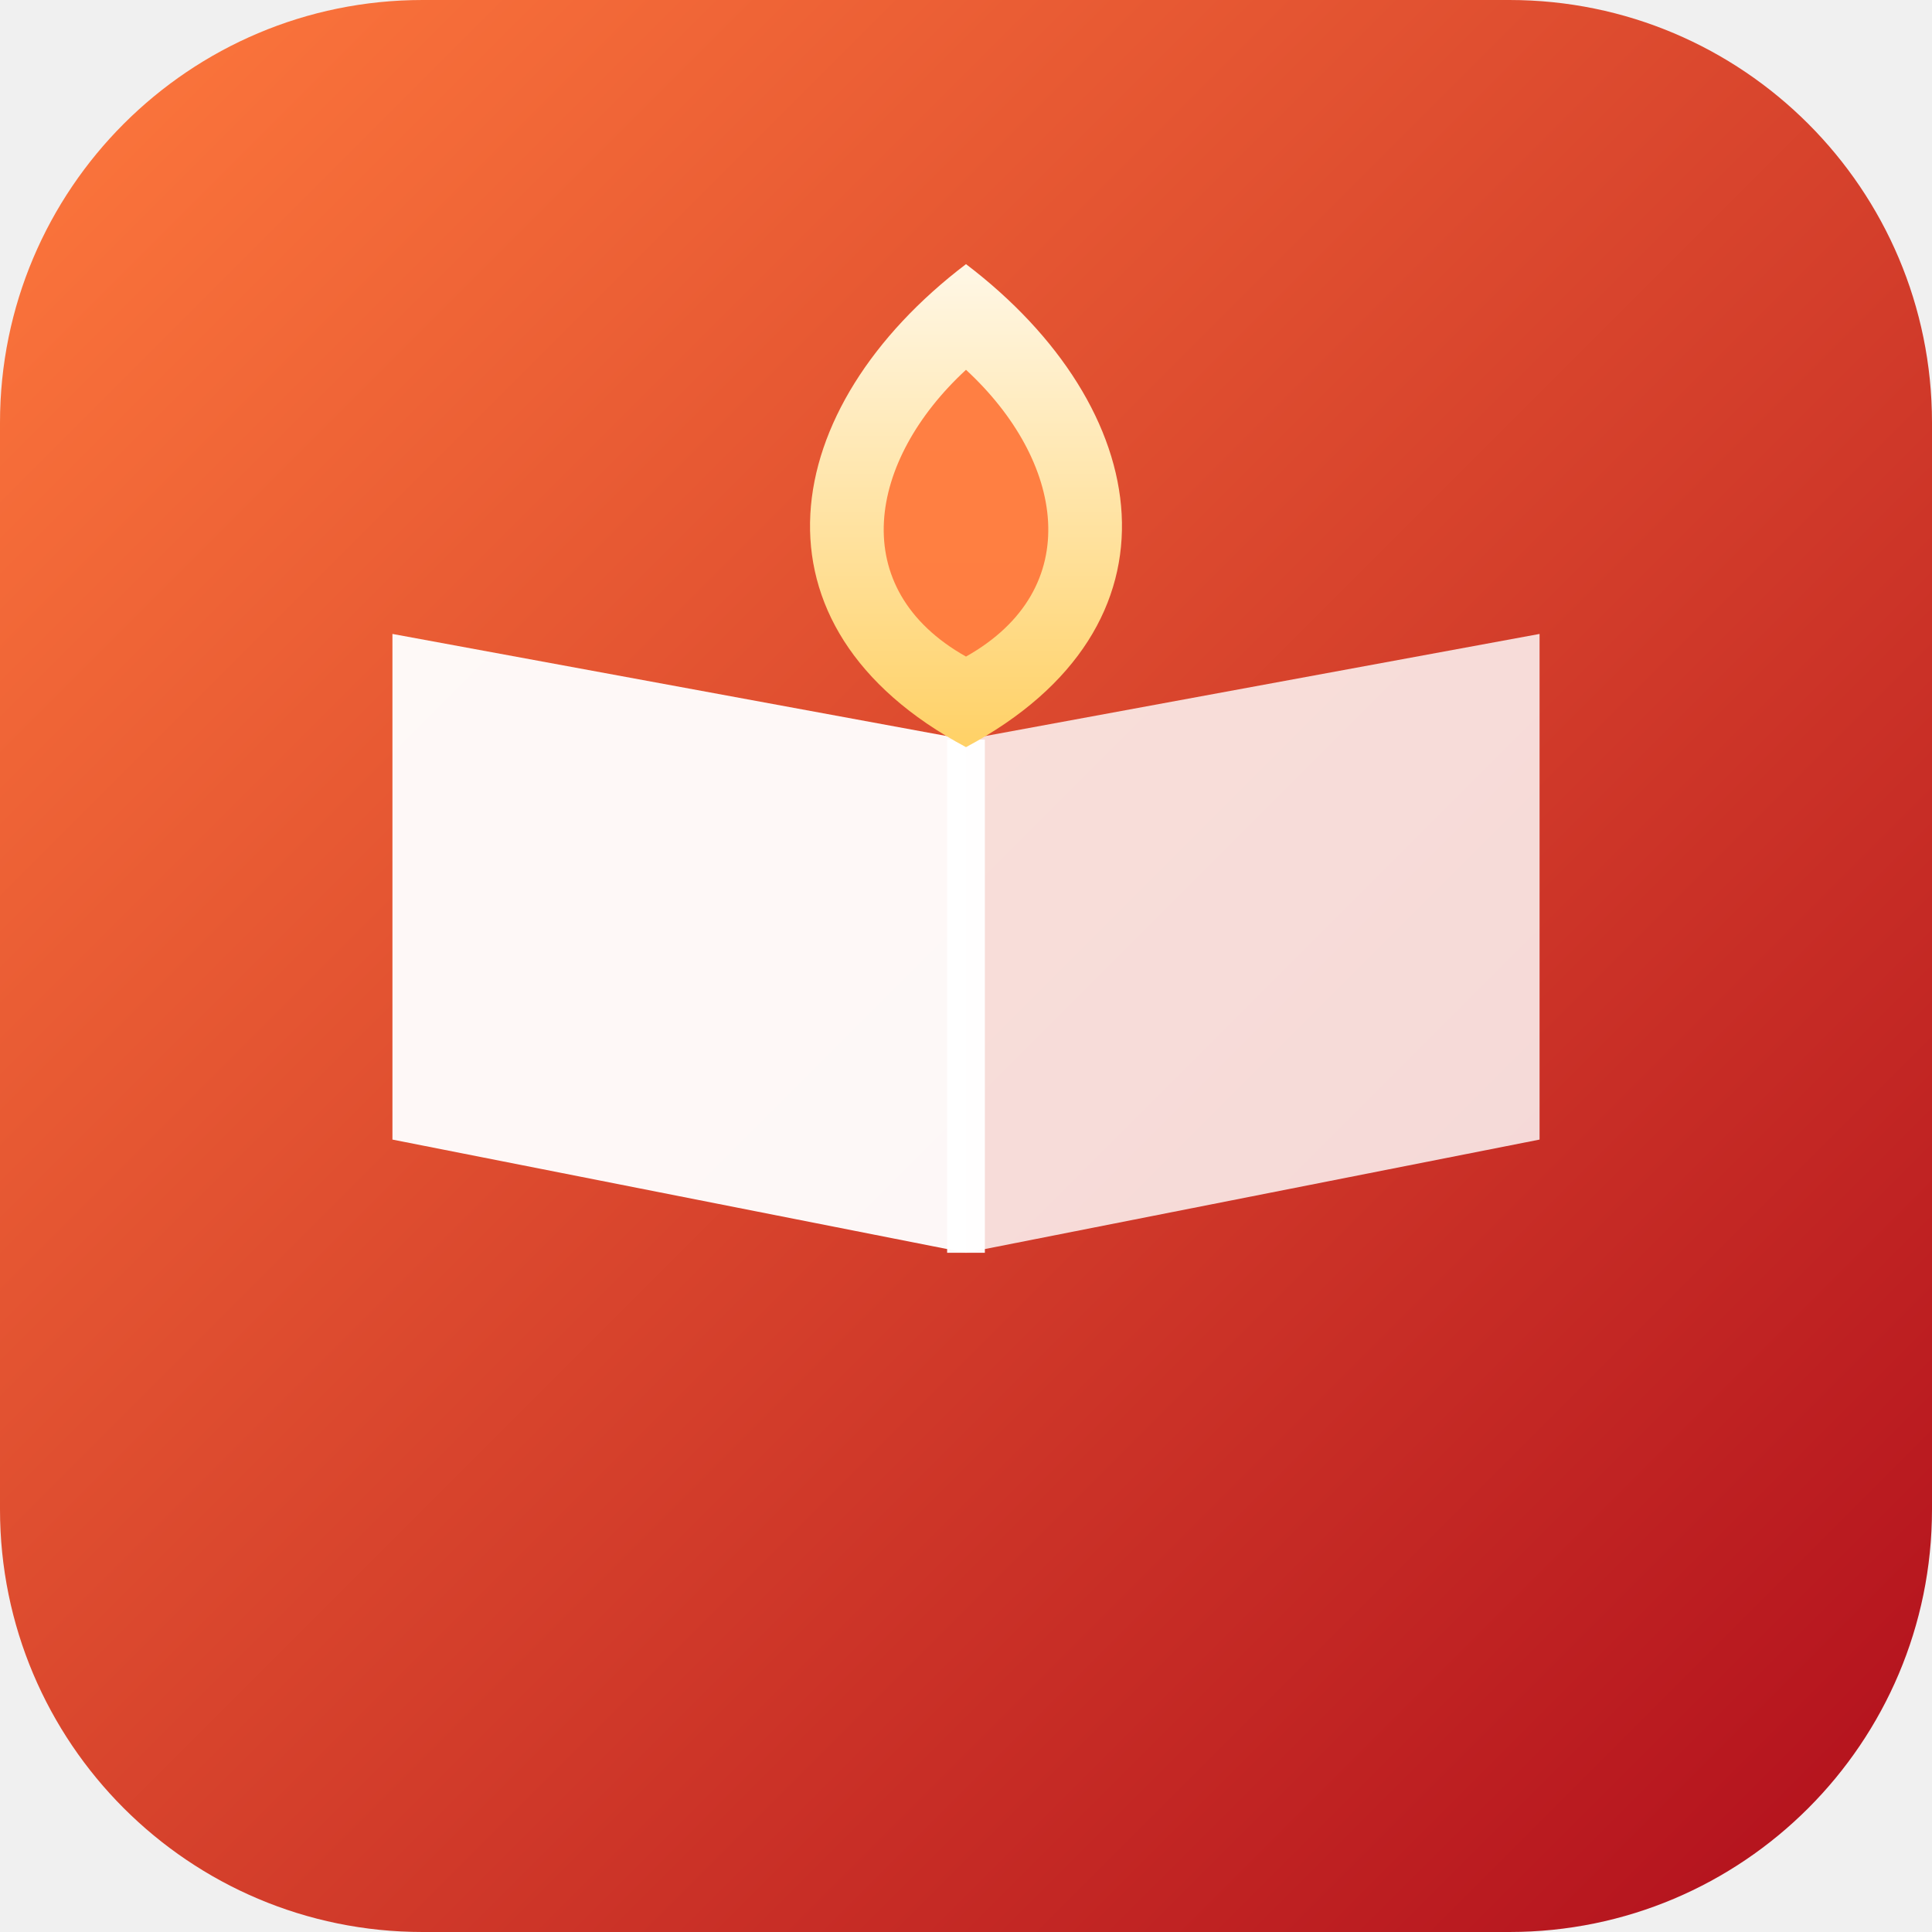
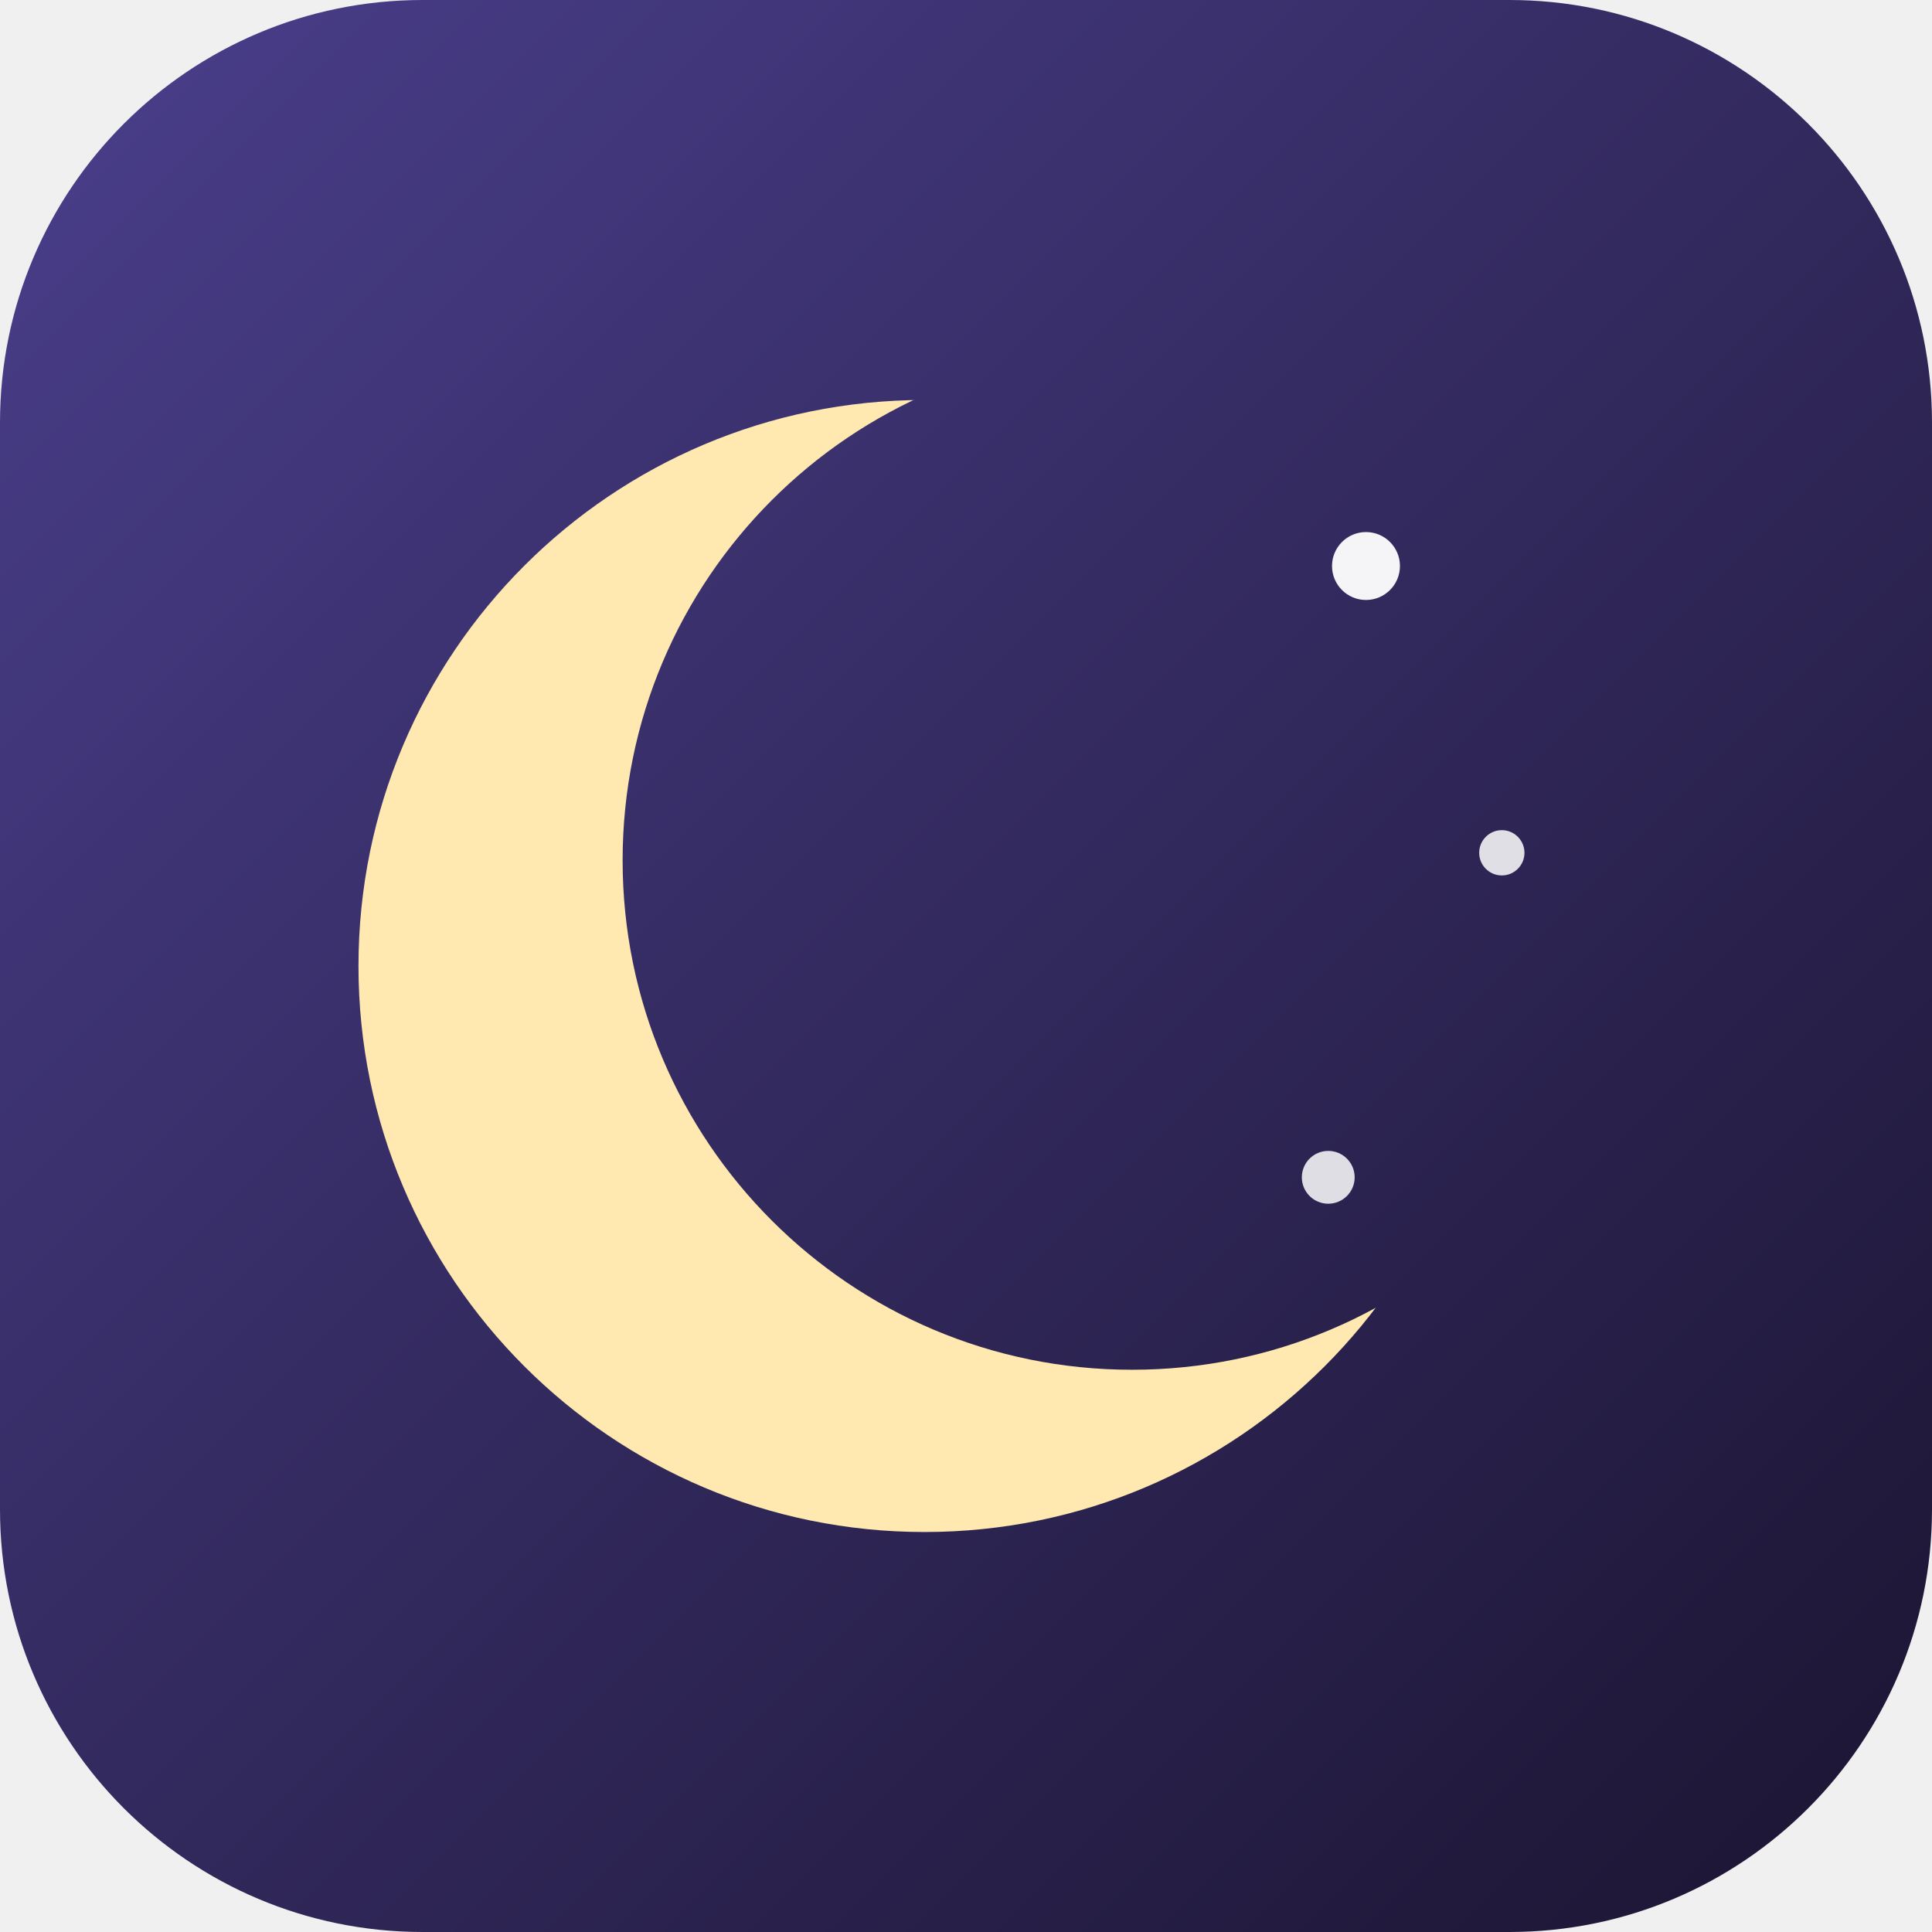
<svg xmlns="http://www.w3.org/2000/svg" viewBox="0 0 512 512">
  <defs>
    <linearGradient id="bg" x1="0" y1="0" x2="1" y2="1">
-       <stop offset="0" stop-color="#ff7a3d" />
-       <stop offset="1" stop-color="#b00d1c" />
+       <stop offset="0" stop-color="#4a3f8c" />
+       <stop offset="1" stop-color="#1b1430" />
    </linearGradient>
-     <linearGradient id="fl" x1="0" y1="1" x2="0" y2="0">
-       <stop offset="0" stop-color="#ffd166" />
-       <stop offset="1" stop-color="#fff7e6" />
-     </linearGradient>
+     <mask id="crescent">
+       <rect width="512" height="512" fill="black" />
+       <circle cx="245" cy="256" r="150" fill="white" />
+       <circle cx="300" cy="228" r="135" fill="black" />
+     </mask>
  </defs>
  <rect width="512" height="512" rx="112" fill="url(#bg)" />
-   <g>
-     <path d="M256 332 L104 302 V168 L256 196 Z" fill="#ffffff" opacity="0.96" />
-     <path d="M256 332 L408 302 V168 L256 196 Z" fill="#ffffff" opacity="0.82" />
-     <rect x="251" y="196" width="10" height="136" fill="#ffffff" opacity="0.96" />
-   </g>
-   <path d="M256 198 C196 166 206 108 256 70 C306 108 316 166 256 198 Z" fill="url(#fl)" />
-   <path d="M256 174 C224 156 230 122 256 98 C282 122 288 156 256 174 Z" fill="#ff7a3d" opacity="0.95" />
+   <rect width="512" height="512" fill="#ffe9b0" mask="url(#crescent)" />
+   <circle cx="362" cy="150" r="9" fill="#ffffff" opacity="0.95" />
+   <circle cx="398" cy="226" r="6" fill="#ffffff" opacity="0.85" />
+   <circle cx="352" cy="312" r="7" fill="#ffffff" opacity="0.85" />
</svg>
